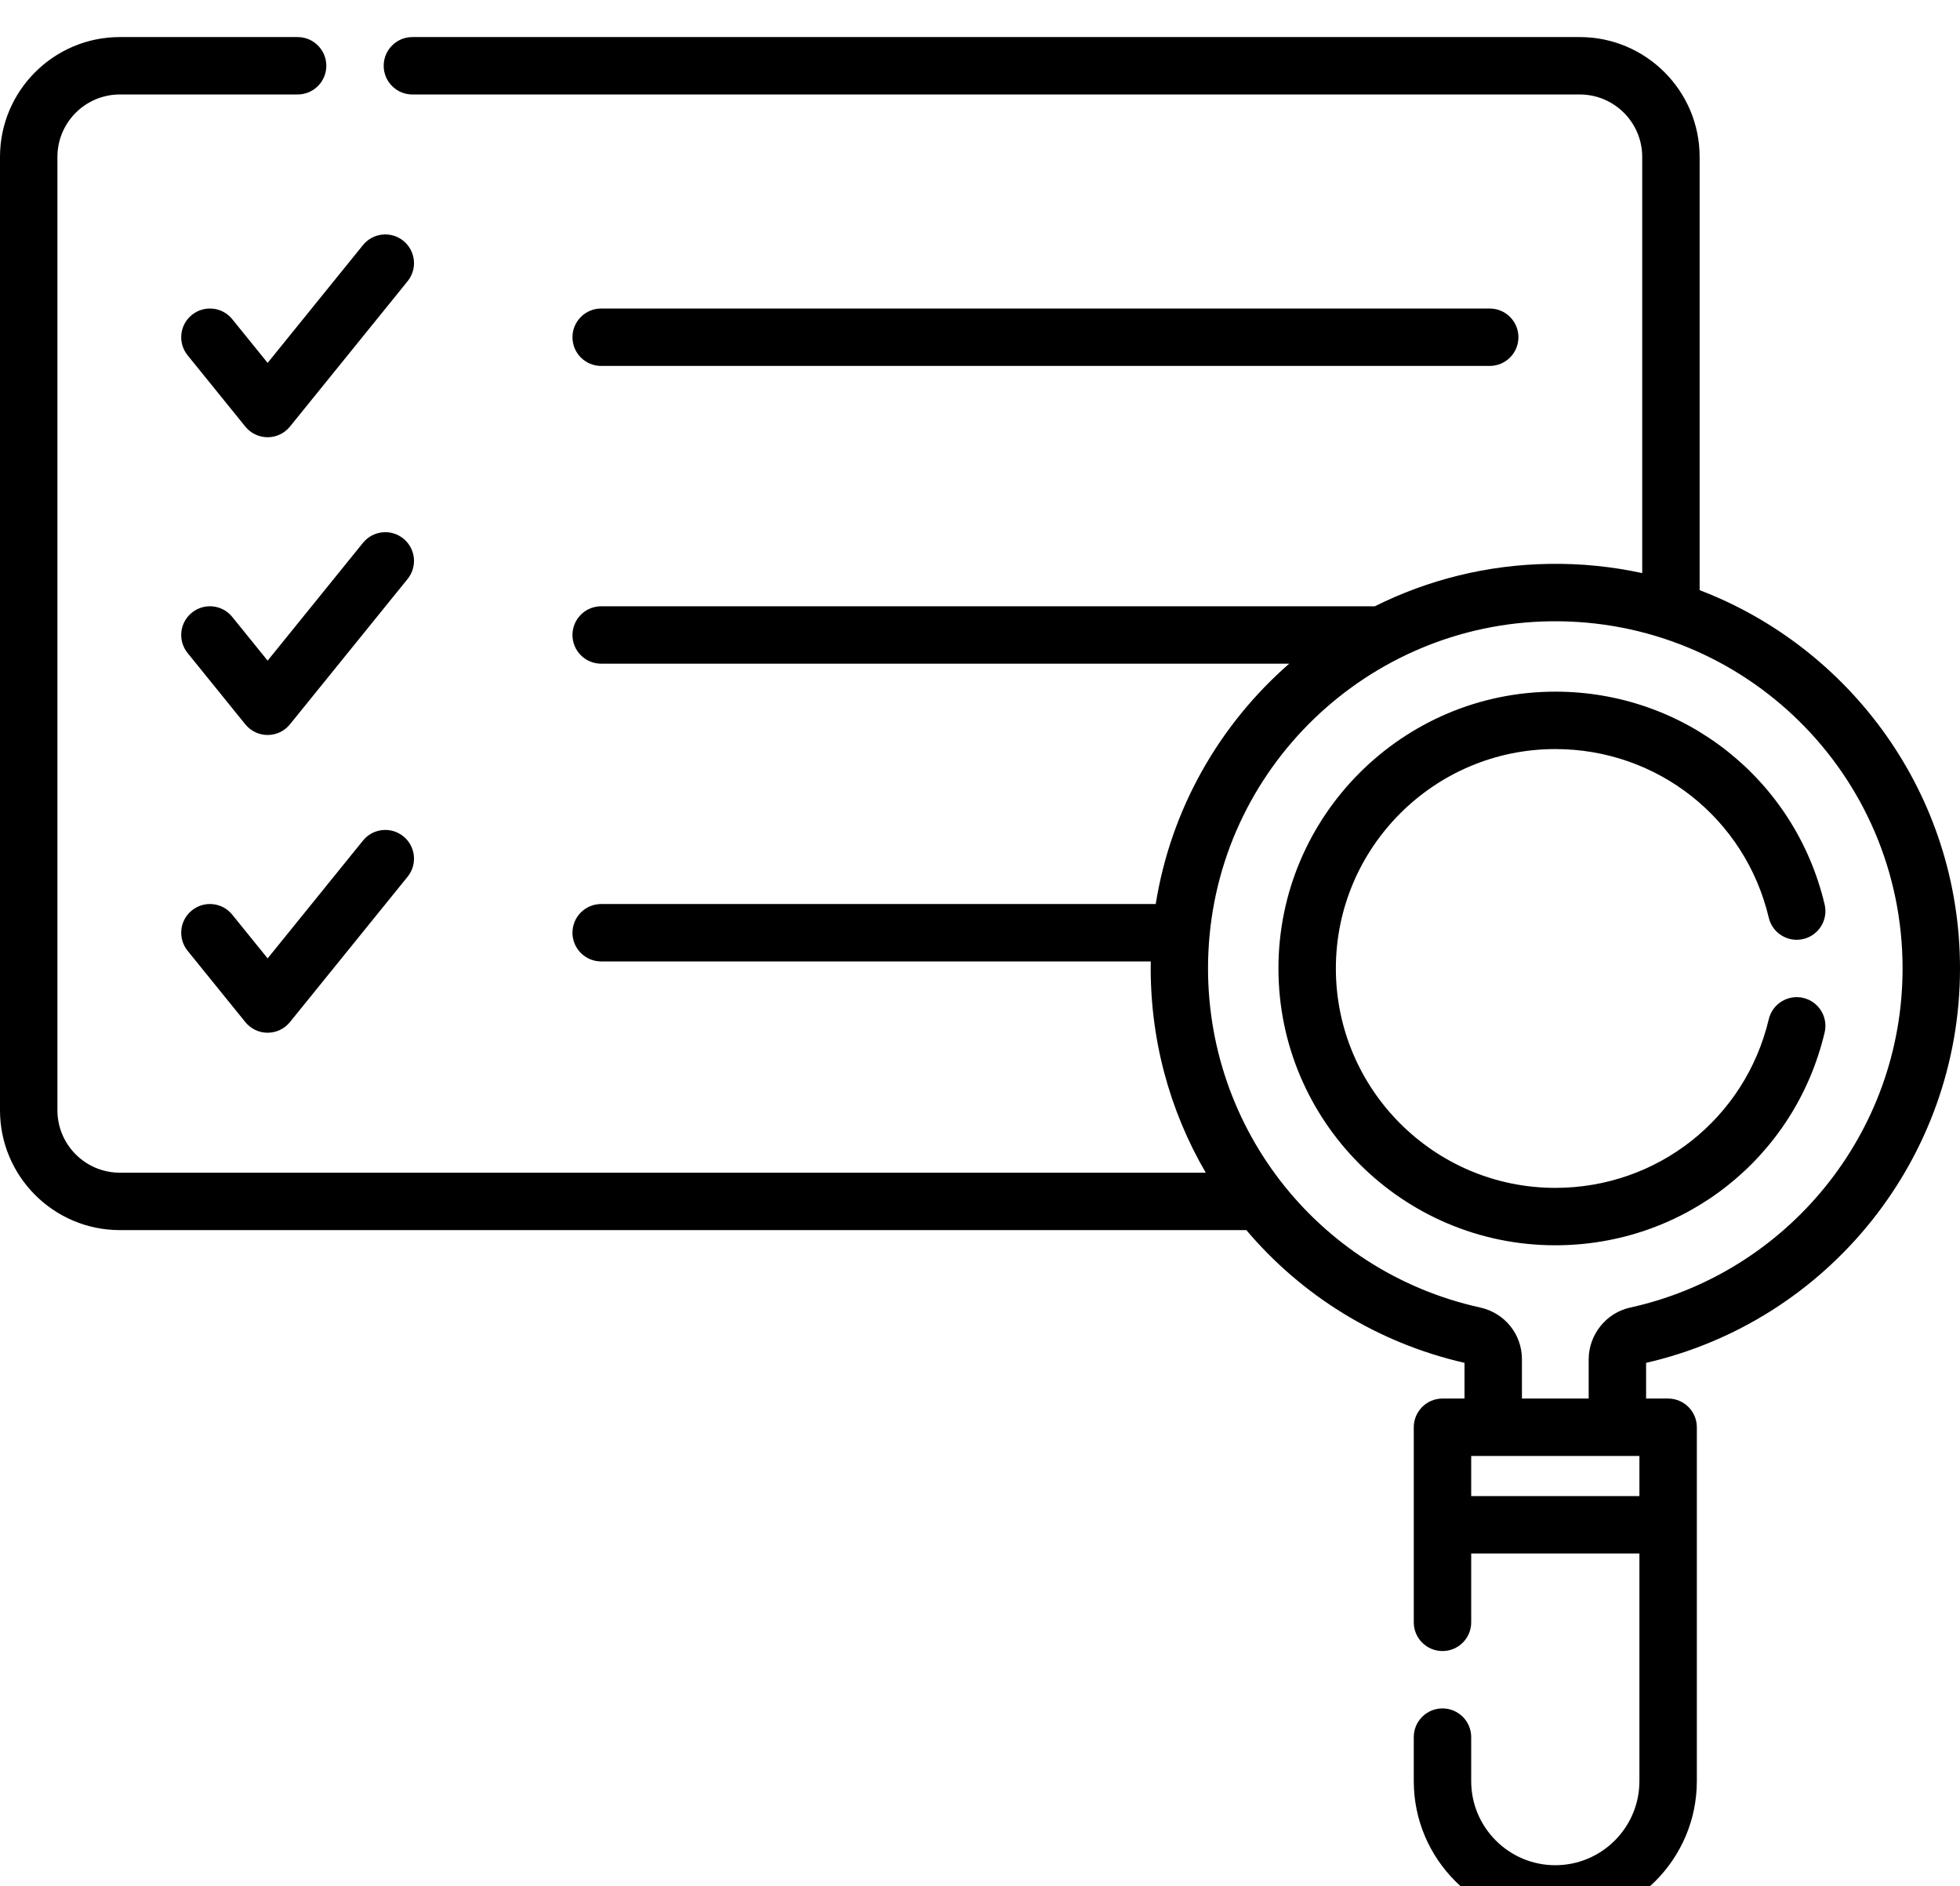
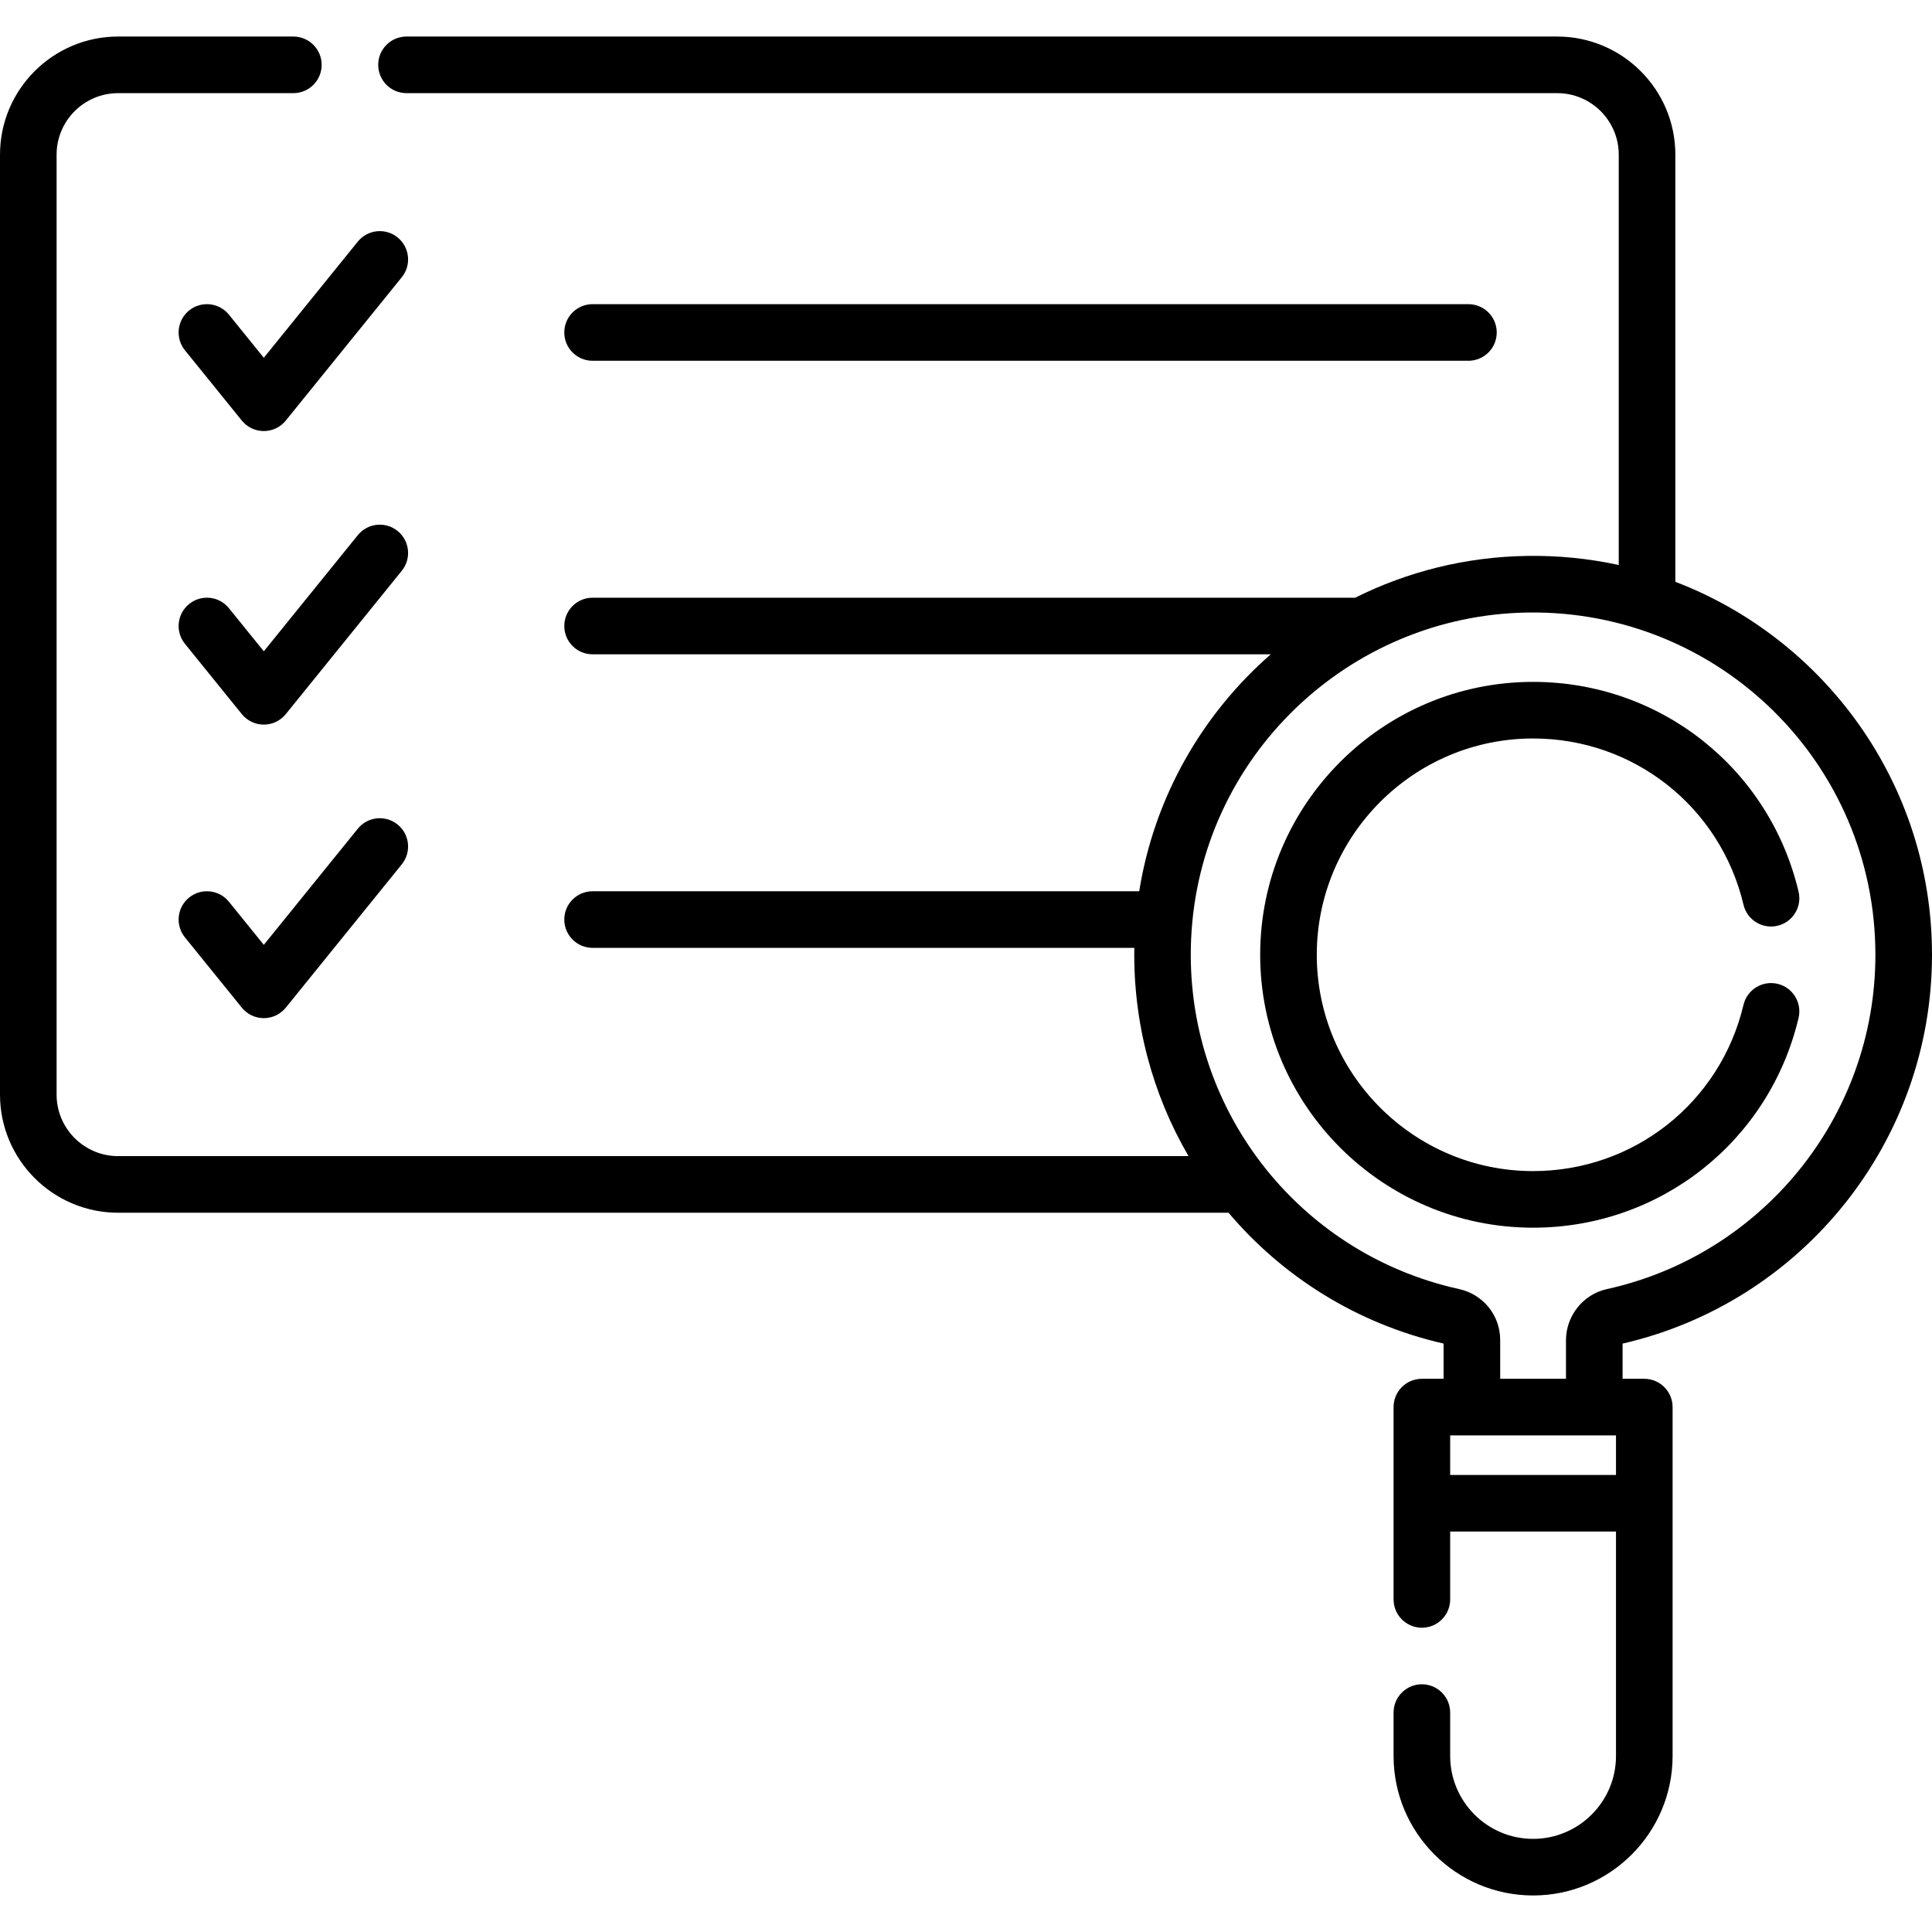
- <svg xmlns="http://www.w3.org/2000/svg">
+ <svg xmlns="http://www.w3.org/2000/svg" viewBox="0 0 512 512">
  <path d="M157.042 95.607h232.107c4.143 0 7.5-3.357 7.5-7.5s-3.357-7.5-7.5-7.5H157.042c-4.143 0-7.5 3.357-7.5 7.5s3.357 7.5 7.5 7.5zM60.667 83.389a7.496 7.496 0 00-10.548-1.112 7.5 7.5 0 00-1.112 10.548l15.074 18.627a7.498 7.498 0 0011.66 0l30.737-37.983a7.501 7.501 0 00-1.112-10.548 7.498 7.498 0 00-10.548 1.112L69.911 94.811zm44.699 57.324a7.5 7.5 0 00-10.548 1.112l-24.907 30.778-9.244-11.423a7.497 7.497 0 00-10.548-1.112 7.5 7.5 0 00-1.112 10.548l15.074 18.628a7.498 7.498 0 0011.66 0l30.737-37.983a7.5 7.5 0 00-1.112-10.548zm0 77.792a7.498 7.498 0 00-10.548 1.112l-24.907 30.778-9.244-11.423a7.498 7.498 0 00-10.548-1.112 7.5 7.5 0 00-1.112 10.548l15.074 18.628a7.498 7.498 0 0011.66 0l30.737-37.983a7.5 7.5 0 00-1.112-10.548z" />
  <path d="M443.985 154.192V40.987c0-17.261-14.042-31.303-31.303-31.303H107.729c-4.143 0-7.5 3.357-7.5 7.5s3.357 7.5 7.5 7.5h304.953c8.989 0 16.303 7.313 16.303 16.303v108.744a106.454 106.454 0 00-24.209-2.408c-16.36.228-31.847 4.191-45.636 11.076H157.042c-4.143 0-7.5 3.357-7.5 7.5s3.357 7.5 7.5 7.5h179.726c-18.171 15.866-30.88 37.852-34.865 62.792H157.042c-4.143 0-7.5 3.357-7.5 7.5s3.357 7.5 7.5 7.5h143.565c-.336 19.959 4.868 38.912 14.366 55.194H31.303c-8.989 0-16.303-7.313-16.303-16.303V40.987c0-8.989 7.313-16.303 16.303-16.303h46.44c4.143 0 7.5-3.357 7.5-7.5s-3.357-7.5-7.5-7.5h-46.44C14.042 9.684 0 23.726 0 40.987v249.096c0 17.261 14.042 31.303 31.303 31.303h294.273c14.327 16.938 34.012 29.416 56.989 34.679v9.33h-5.753a7.499 7.499 0 00-7.5 7.5v50.968c0 4.143 3.357 7.5 7.5 7.5s7.5-3.357 7.5-7.5v-17.984h43.943v59.467c0 12.115-9.856 21.972-21.972 21.972s-21.972-9.856-21.972-21.972v-11.495c0-4.143-3.357-7.5-7.5-7.5s-7.5 3.357-7.5 7.5v11.495c0 20.387 16.585 36.972 36.972 36.972s36.972-16.585 36.972-36.972v-92.45c0-4.143-3.357-7.5-7.5-7.5h-5.753v-9.33C477.556 345.152 512 302.619 512 253.029c0-45.698-28.848-83.904-68.015-98.837zm-59.673 236.685v-10.483h43.943v10.483zm41.521-49.251c-6.275 1.38-10.831 7.078-10.831 13.551v10.217h-17.438v-10.277c0-6.535-4.489-12.09-10.919-13.51-42.894-9.462-72.966-48.353-70.986-92.744 2.149-48.133 41.681-85.876 89.326-86.542 50.763-.67 92.015 40.122 92.015 90.708 0 43.171-30.316 79.627-71.167 88.597z" />
  <path d="M471.072 260.724a7.506 7.506 0 00-9.026 5.569c-6.146 25.94-29.076 44.058-55.763 44.058-31.607 0-57.322-25.715-57.322-57.322 0-31.608 25.715-57.323 57.322-57.323 26.687 0 49.617 18.117 55.763 44.058a7.494 7.494 0 009.026 5.569 7.499 7.499 0 005.569-9.026c-7.755-32.737-36.688-55.601-70.358-55.601-39.879 0-72.322 32.444-72.322 72.323s32.443 72.322 72.322 72.322c33.671 0 62.604-22.863 70.358-55.601a7.497 7.497 0 00-5.569-9.026z" />
</svg>
